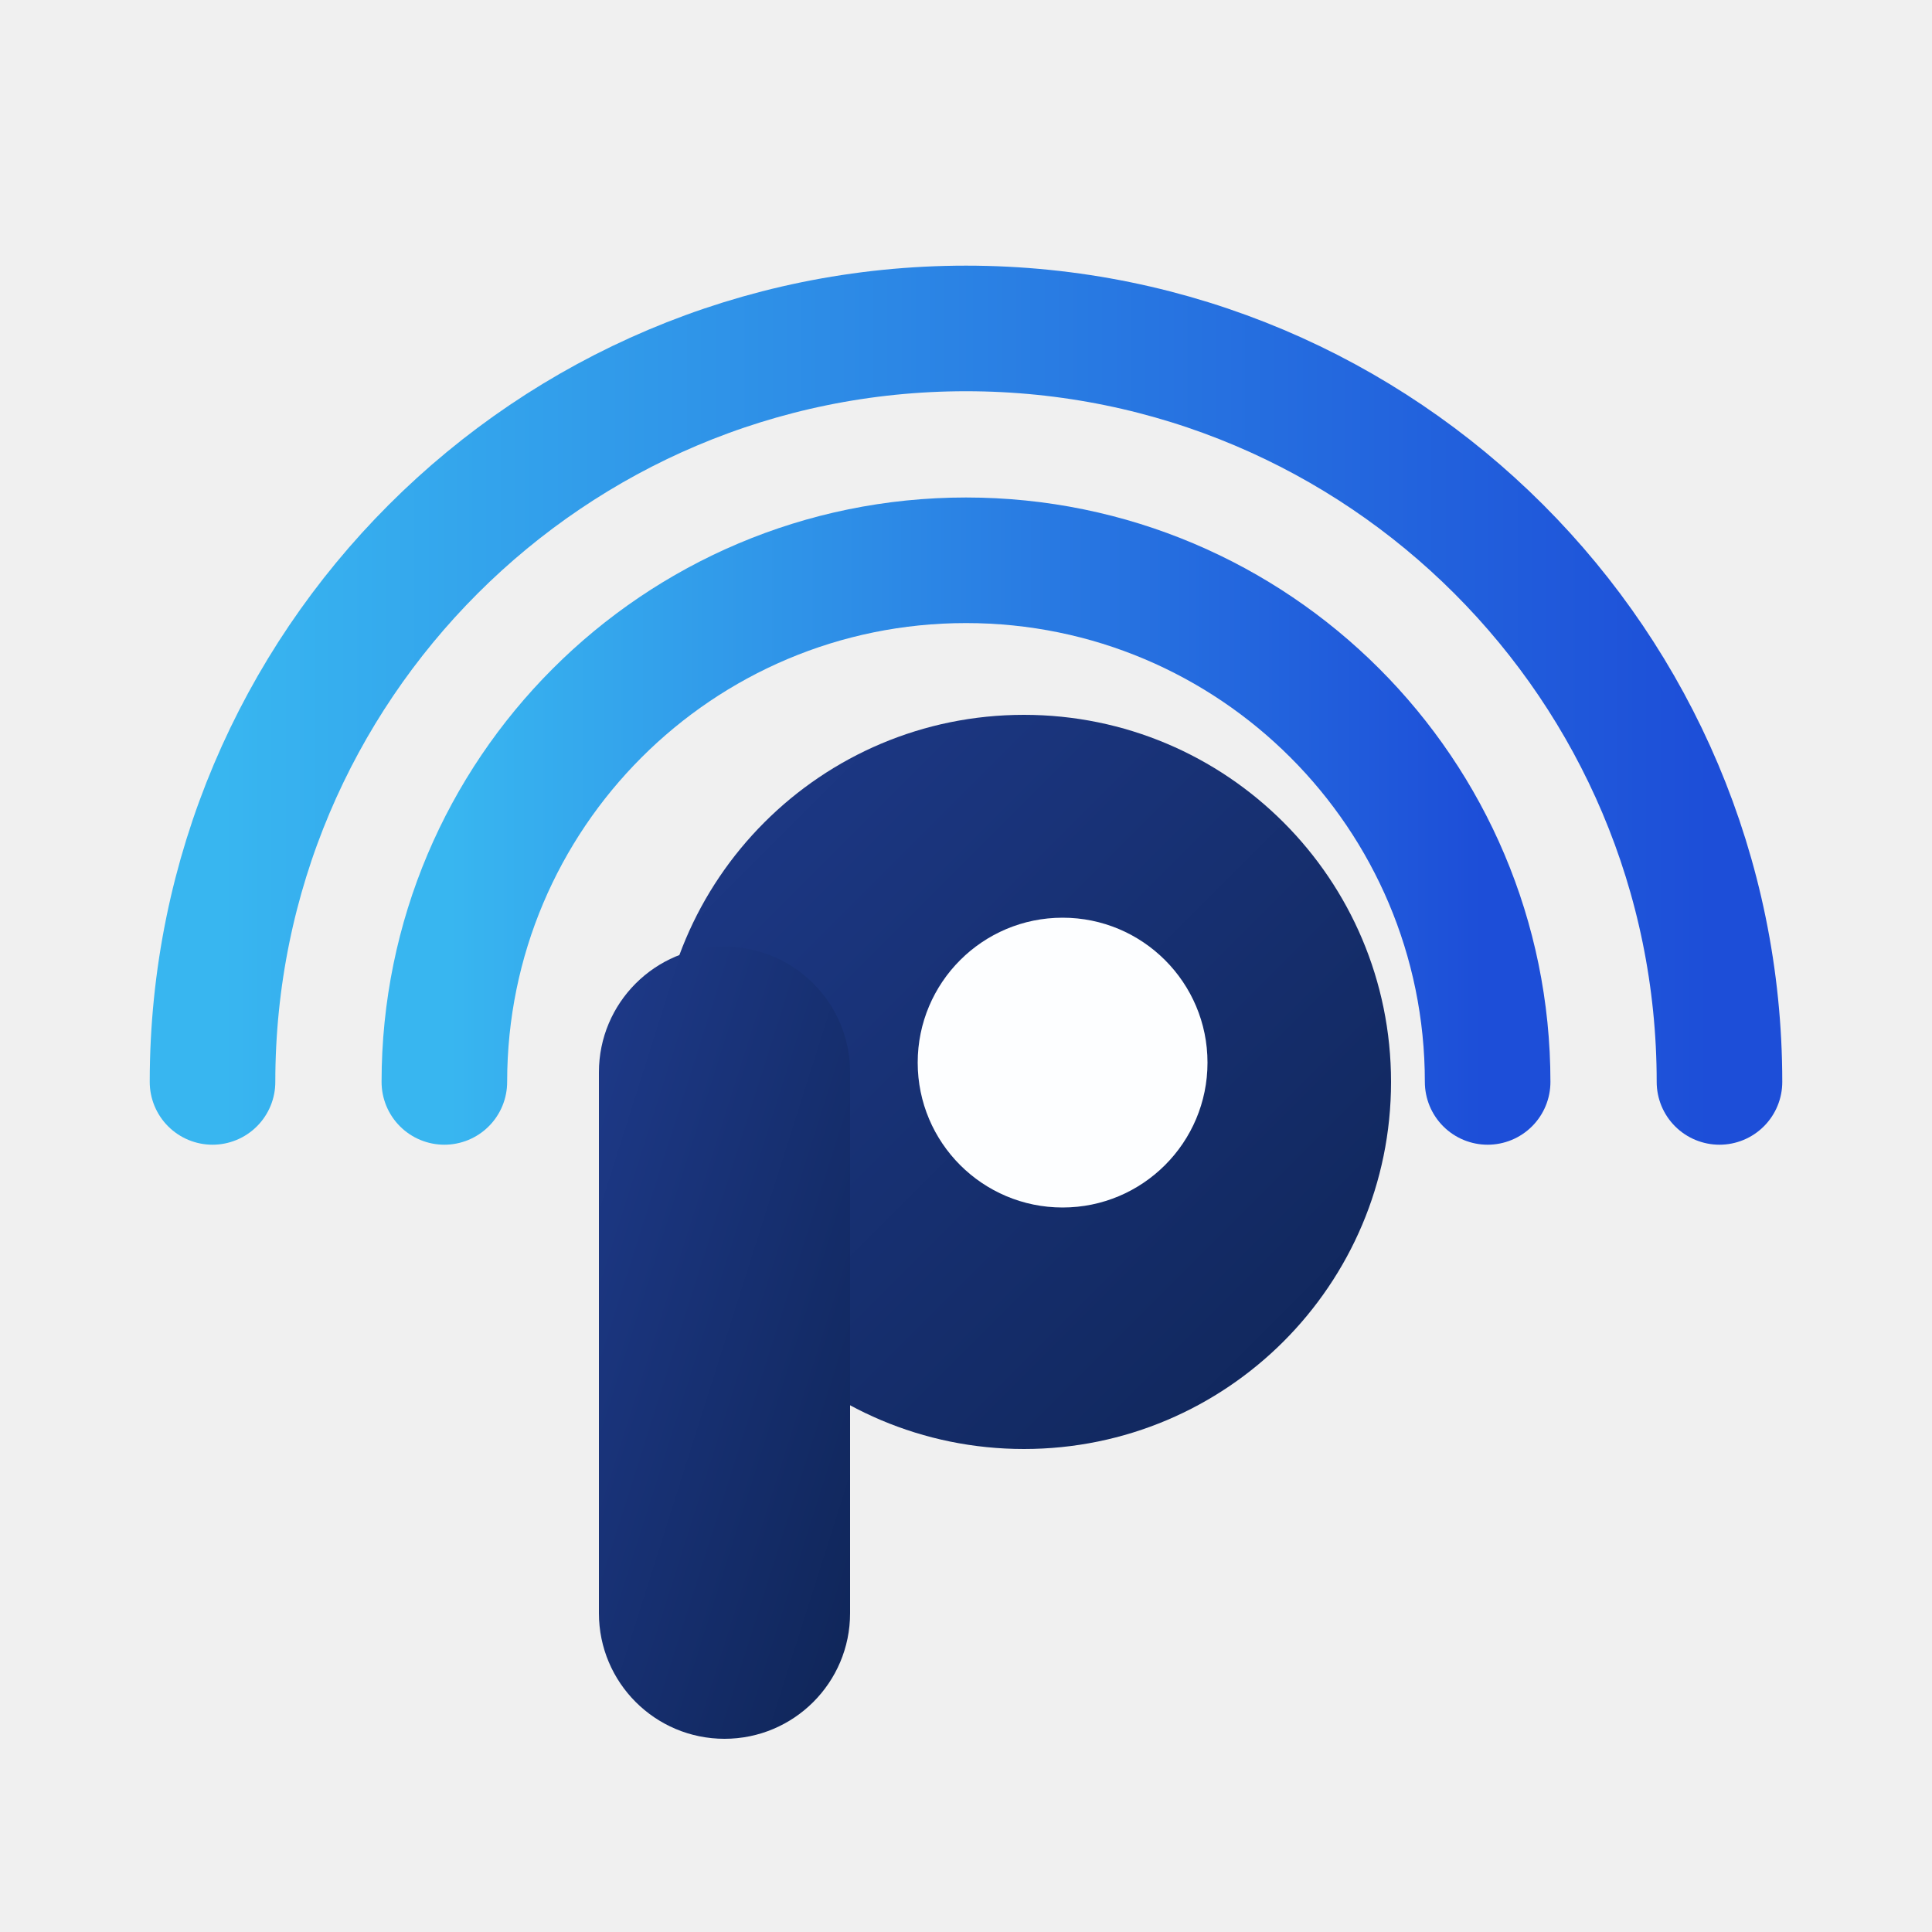
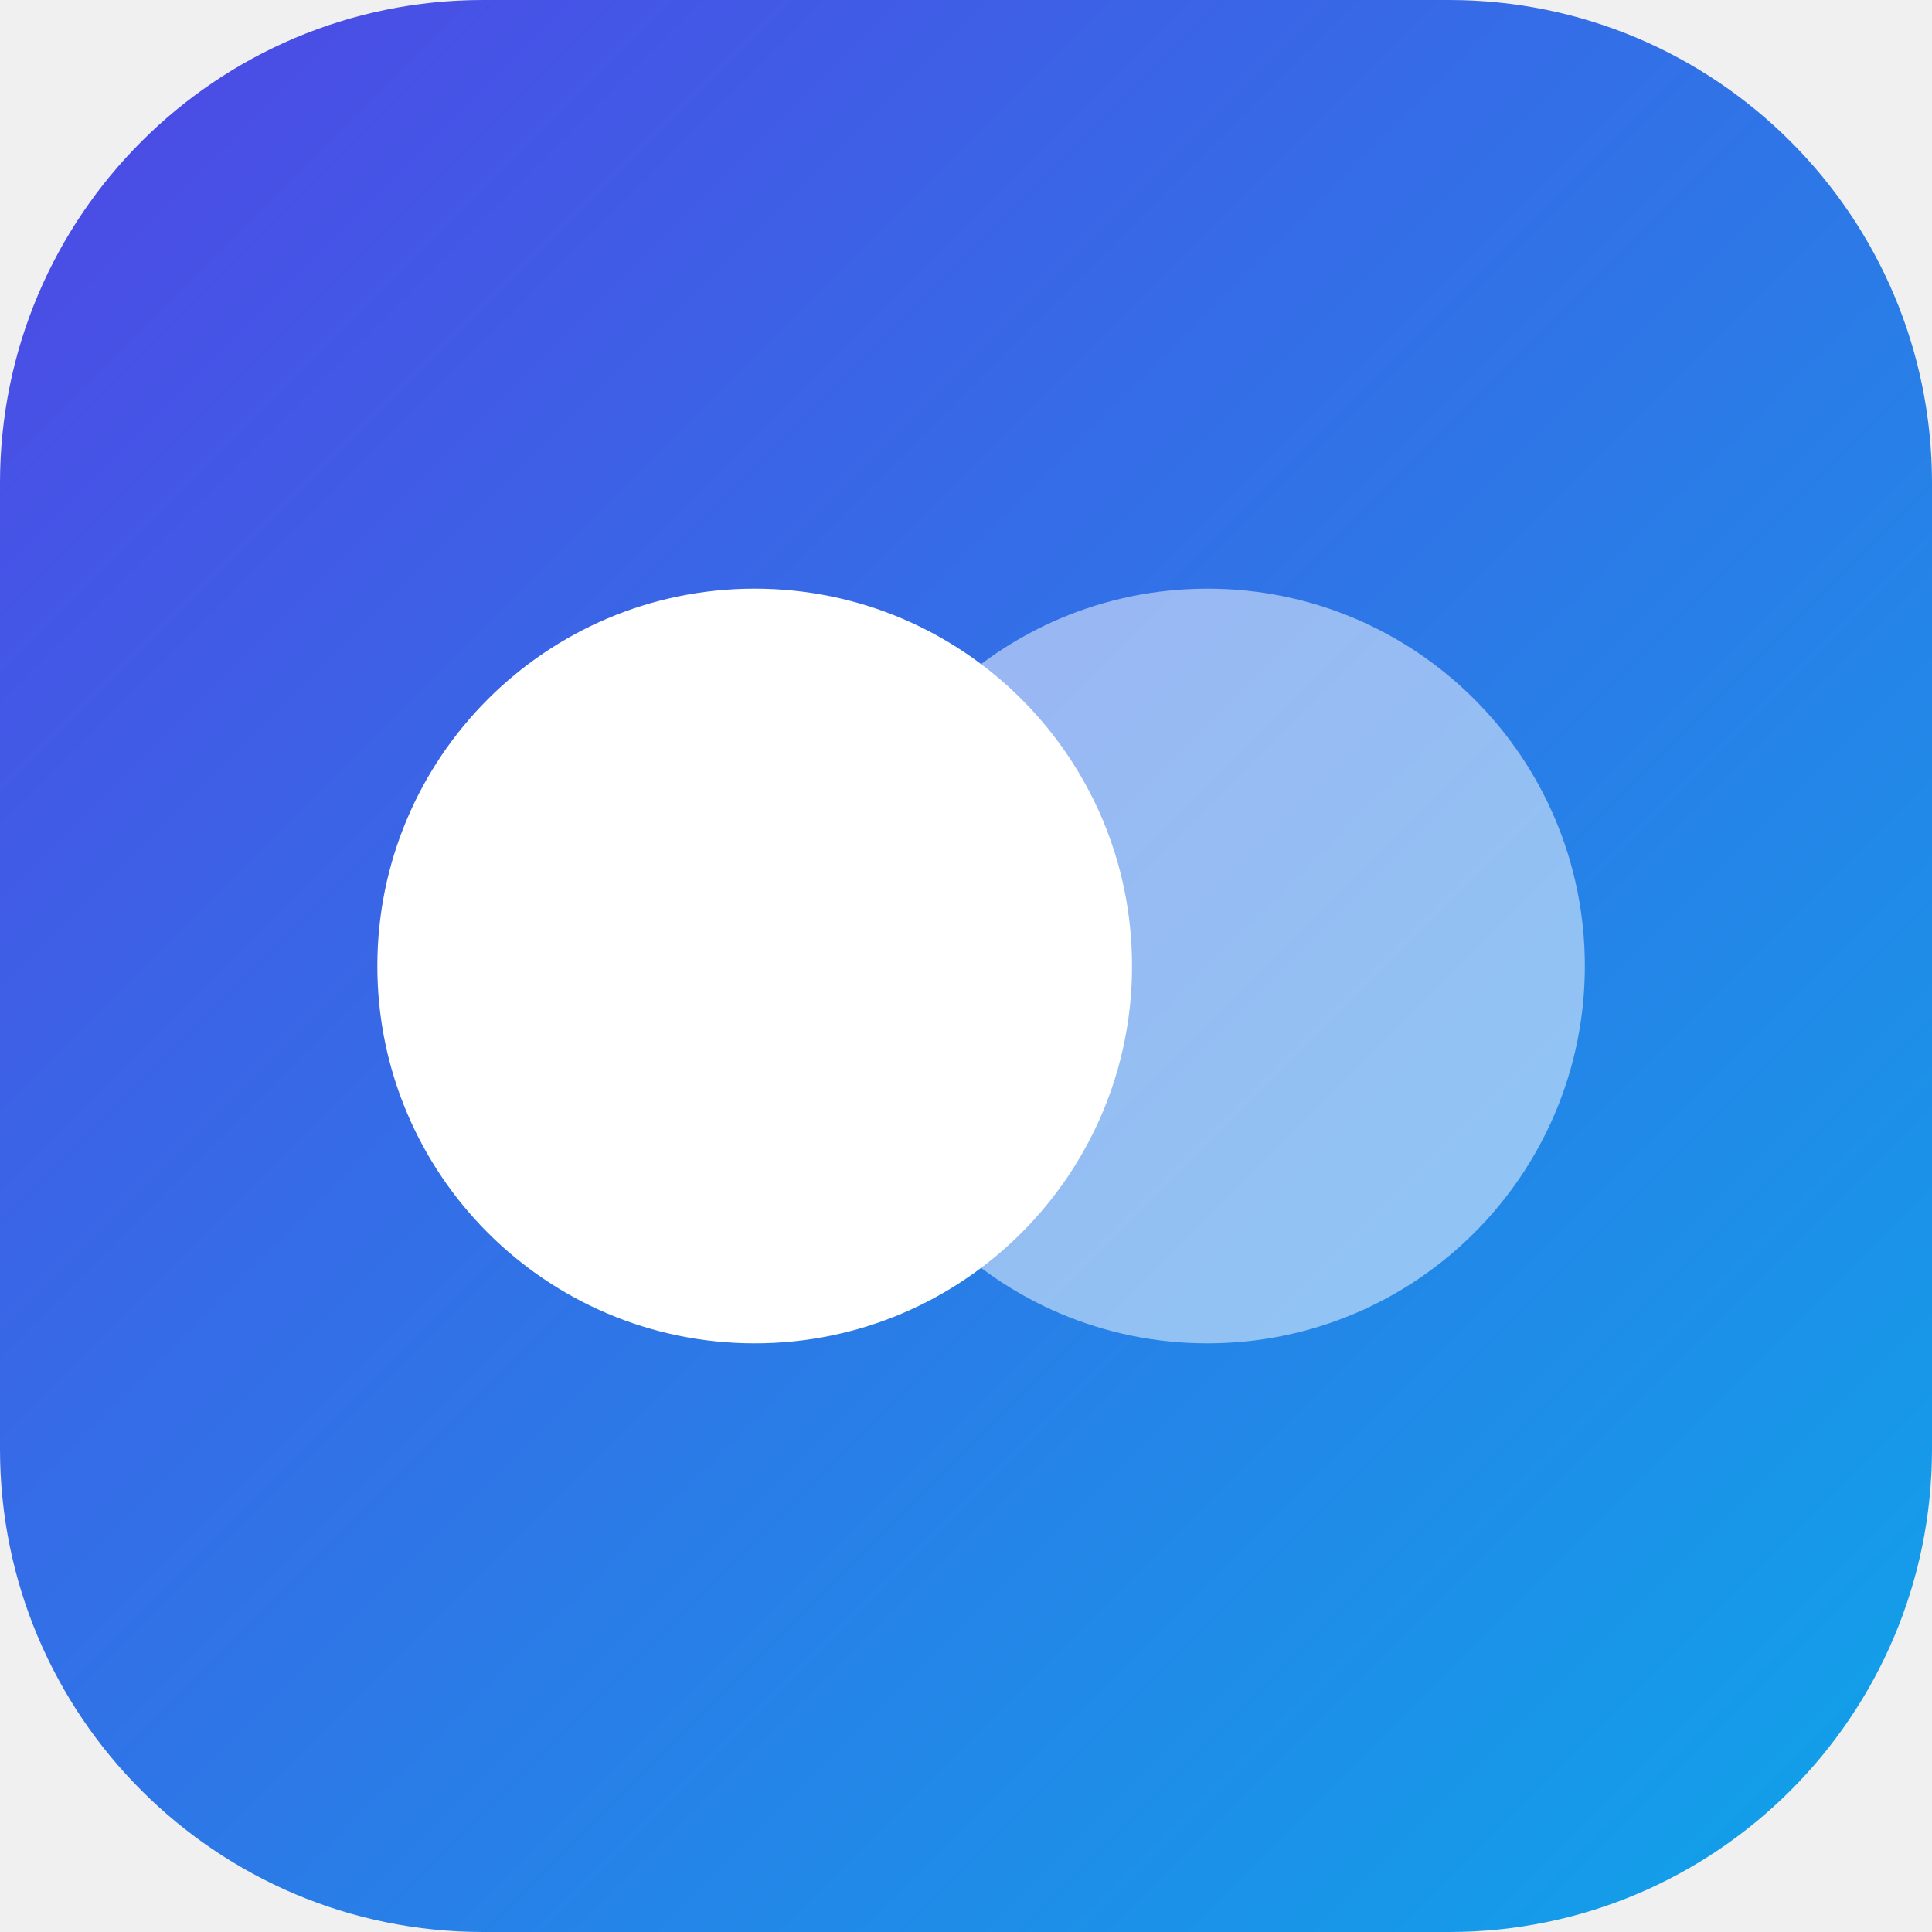
- <svg xmlns="http://www.w3.org/2000/svg" viewBox="0 0 200 200">
+ <svg xmlns="http://www.w3.org/2000/svg" viewBox="0 0 128 128" width="128" height="128">
  <defs>
-     <linearGradient id="gA" x1="0" x2="1" y1="0" y2="0">
-       <stop offset="0" stop-color="#38B6F0" />
-       <stop offset="1" stop-color="#1D4ED8" />
-     </linearGradient>
-     <linearGradient id="gP" x1="0" x2="1" y1="0" y2="1">
-       <stop offset="0" stop-color="#1E3A8A" />
-       <stop offset="1" stop-color="#0F2557" />
+     <linearGradient id="g" x1="0" y1="0" x2="1" y2="1">
+       <stop offset="0" stop-color="#4F46E5" />
+       <stop offset="1" stop-color="#0EA5E9" />
    </linearGradient>
  </defs>
-   <g fill="none" stroke="url(#gA)" stroke-width="13" stroke-linecap="round">
-     <path d="M22 112A78 78 0 0 1 178 112" />
-     <path d="M46 112A54 54 0 0 1 154 112" />
-   </g>
-   <circle cx="106" cy="112" r="38" fill="url(#gP)" />
-   <rect x="62" y="98" width="26" height="82" rx="13" fill="url(#gP)" />
-   <circle cx="110" cy="110" r="15" fill="#FDFEFF" />
+   <rect width="128" height="128" rx="32" fill="url(#g)" />
+   <circle cx="80" cy="64" r="25" fill="#FFFFFF" fill-opacity=".5" />
+   <circle cx="50" cy="64" r="25" fill="#FFFFFF" />
</svg>
